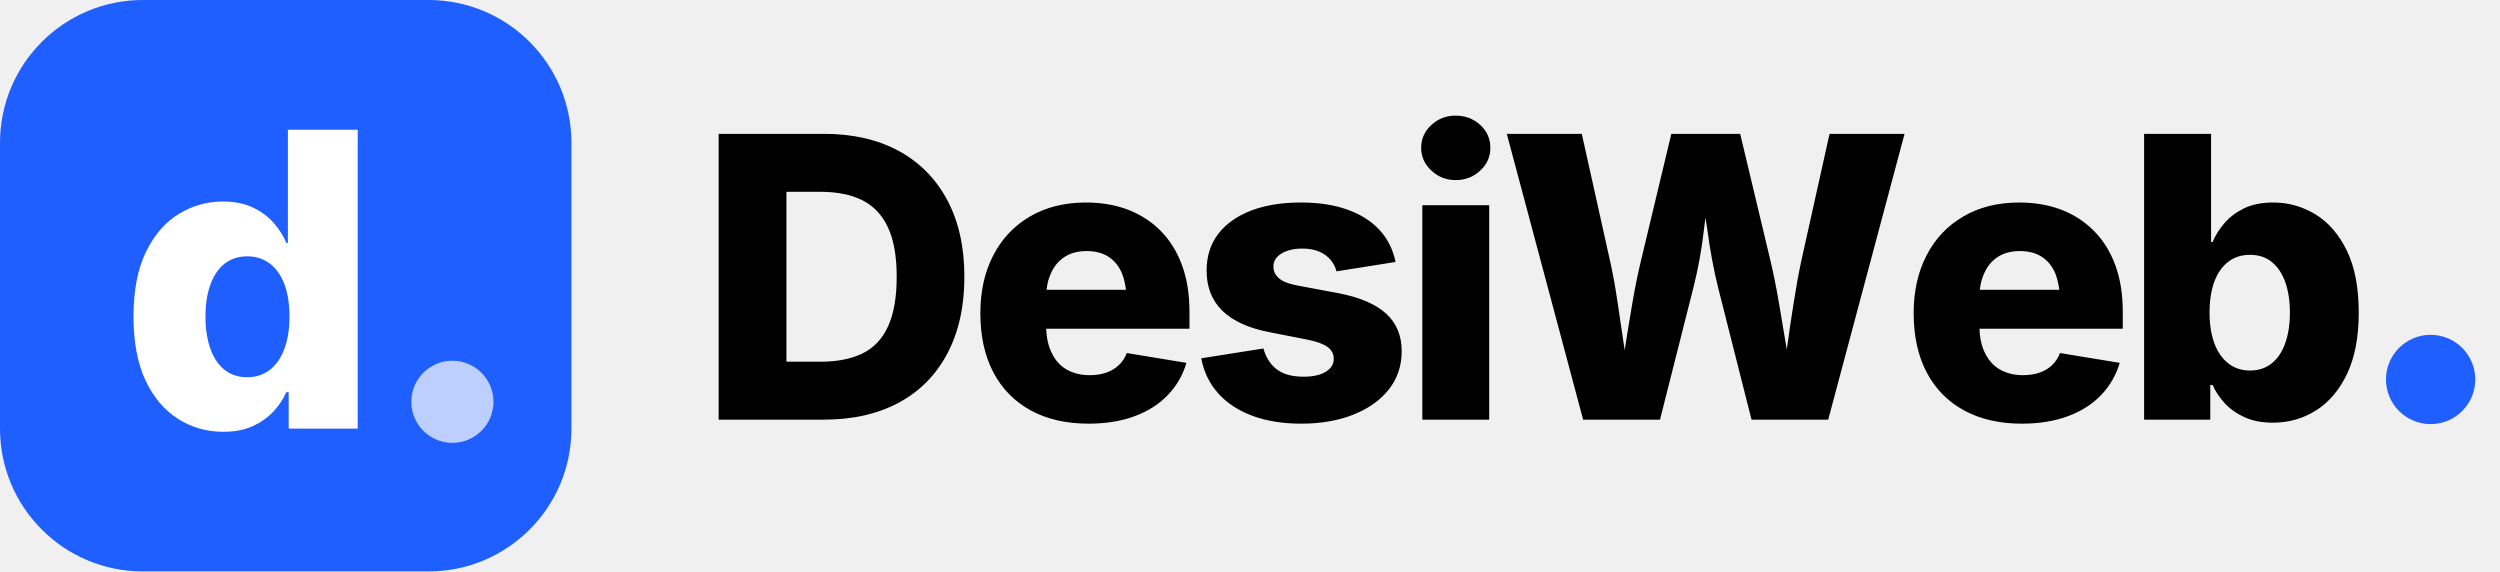
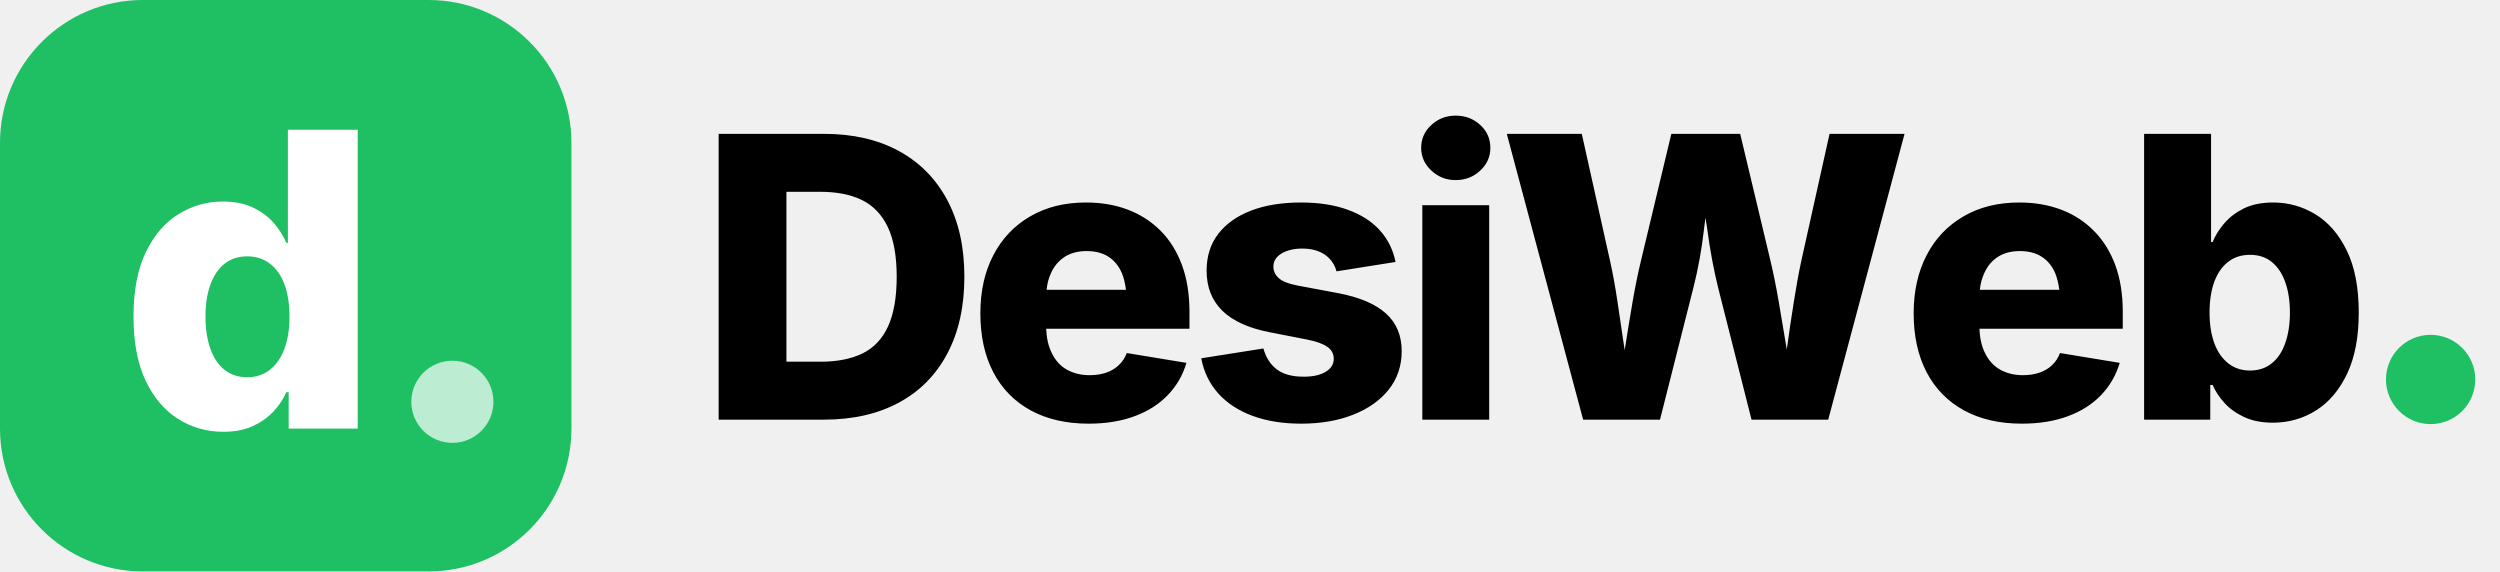
<svg xmlns="http://www.w3.org/2000/svg" viewBox="0 0 280 64" role="img" aria-label="DesiWeb">
-   <rect width="64" height="64" rx="16" fill="#1f5eff" />
+   <rect width="64" height="64" rx="16" fill="#1fbf63" />
  <path transform="translate(13.33301 48)" fill="#fff" d="M11.68 0.36L11.68 0.36Q8.89 0.36 6.60-1.09Q4.31-2.54 2.96-5.40Q1.62-8.27 1.62-12.53L1.62-12.53Q1.62-16.94 3.02-19.80Q4.42-22.66 6.70-24.04Q8.98-25.43 11.61-25.43L11.61-25.43Q13.61-25.43 15.03-24.74Q16.44-24.06 17.35-23Q18.26-21.94 18.73-20.80L18.73-20.80L18.91-20.80L18.91-33.47L26.73-33.47L26.73 0L19.00 0L19.00-4.07L18.73-4.07Q18.24-2.94 17.31-1.93Q16.37-0.92 14.99-0.28Q13.61 0.36 11.68 0.36ZM14.35-5.75L14.35-5.75Q15.83-5.75 16.90-6.59Q17.97-7.43 18.53-8.96Q19.09-10.49 19.09-12.53L19.09-12.53Q19.09-14.62 18.53-16.14Q17.97-17.65 16.90-18.47Q15.83-19.29 14.35-19.29L14.35-19.29Q12.85-19.29 11.80-18.45Q10.76-17.61 10.22-16.09Q9.68-14.58 9.68-12.53L9.68-12.53Q9.68-10.51 10.22-8.97Q10.76-7.43 11.80-6.59Q12.85-5.75 14.35-5.75Z" />
  <circle cx="50.667" cy="45" r="4.6" fill="#fff" fill-opacity=".7" />
  <path fill="currentColor" d="M92.27 47L92.27 47L80.49 47L80.49 14.99L92.27 14.99Q97.14 14.99 100.67 16.91Q104.19 18.83 106.10 22.42Q108.01 26.01 108.01 30.99Q108.01 35.98 106.11 39.58Q104.21 43.18 100.68 45.09Q97.14 47 92.27 47ZM88.08 21.48L88.08 40.51L91.94 40.51Q94.69 40.51 96.59 39.59Q98.50 38.66 99.46 36.56Q100.43 34.45 100.43 30.99Q100.43 27.54 99.44 25.44Q98.45 23.35 96.55 22.41Q94.65 21.48 91.84 21.48L91.84 21.48L88.08 21.48ZM121.92 47.45L121.92 47.45Q118.16 47.45 115.43 45.96Q112.70 44.46 111.25 41.69Q109.80 38.92 109.80 35.08L109.80 35.08Q109.80 31.38 111.25 28.59Q112.70 25.79 115.37 24.24Q118.03 22.68 121.64 22.68L121.64 22.68Q124.18 22.68 126.29 23.47Q128.41 24.27 129.97 25.83Q131.52 27.38 132.37 29.66Q133.22 31.94 133.22 34.93L133.22 34.93L133.22 36.82L117.17 36.82Q117.24 38.43 117.80 39.54L117.80 39.54Q118.40 40.79 119.49 41.40Q120.59 42.02 122.05 42.02L122.05 42.02Q123.06 42.02 123.89 41.74Q124.71 41.46 125.30 40.90Q125.90 40.34 126.20 39.54L126.20 39.54L132.88 40.64Q132.28 42.70 130.80 44.24Q129.33 45.78 127.09 46.61Q124.84 47.45 121.92 47.45ZM117.22 32.46L117.22 32.46L126.11 32.46Q125.98 31.42 125.66 30.61L125.66 30.61Q125.14 29.40 124.16 28.76Q123.17 28.12 121.71 28.12Q120.25 28.12 119.24 28.77Q118.23 29.43 117.71 30.59L117.71 30.59Q117.32 31.42 117.22 32.46ZM145.73 47.45L145.73 47.45Q142.66 47.45 140.30 46.58Q137.93 45.71 136.45 44.07Q134.97 42.42 134.54 40.13L134.54 40.13L141.50 39.03Q141.95 40.60 143.03 41.39Q144.10 42.19 146.01 42.19L146.01 42.19Q147.58 42.19 148.48 41.64Q149.38 41.09 149.38 40.19L149.38 40.19Q149.38 39.35 148.67 38.85Q147.95 38.34 146.44 38.04L146.44 38.04L142.25 37.22Q138.69 36.54 136.91 34.81Q135.14 33.08 135.14 30.31L135.14 30.31Q135.14 27.90 136.44 26.20Q137.74 24.51 140.11 23.59Q142.49 22.68 145.71 22.68L145.71 22.68Q148.72 22.68 150.94 23.49Q153.17 24.29 154.53 25.78Q155.89 27.28 156.30 29.34L156.30 29.34L149.69 30.39Q149.36 29.19 148.36 28.51Q147.37 27.84 145.84 27.84L145.84 27.84Q144.49 27.84 143.55 28.38Q142.62 28.93 142.62 29.86L142.62 29.86Q142.62 30.59 143.20 31.13Q143.78 31.68 145.32 31.98L145.32 31.98L149.92 32.84Q153.49 33.53 155.24 35.12Q156.99 36.71 156.99 39.33L156.99 39.33Q156.99 41.80 155.54 43.63Q154.09 45.45 151.55 46.45Q149.02 47.45 145.73 47.45ZM166.79 47L159.30 47L159.30 22.98L166.79 22.98L166.79 47ZM163.03 20.17L163.03 20.17Q161.44 20.17 160.31 19.10Q159.17 18.04 159.17 16.56L159.17 16.56Q159.17 15.05 160.31 14Q161.44 12.95 163.03 12.95L163.03 12.95Q164.65 12.95 165.78 13.99Q166.92 15.03 166.92 16.56L166.92 16.56Q166.92 18.06 165.78 19.11Q164.65 20.17 163.03 20.17ZM185.92 47L177.31 47L168.76 14.99L177.16 14.99L180.31 29.15Q180.79 31.29 181.16 33.80Q181.54 36.30 181.90 38.79L181.90 38.79Q181.93 39.01 181.97 39.22L181.97 39.22Q181.99 39.01 182.03 38.79L182.03 38.79Q182.42 36.30 182.85 33.80Q183.28 31.29 183.80 29.15L183.80 29.15L187.19 14.99L194.90 14.99L198.28 29.15Q198.79 31.29 199.22 33.80Q199.65 36.30 200.06 38.79L200.06 38.79Q200.08 38.99 200.10 39.16L200.10 39.16Q200.12 38.99 200.17 38.79L200.17 38.79Q200.51 36.30 200.91 33.80Q201.30 31.29 201.76 29.15L201.76 29.15L204.91 14.99L213.31 14.99L204.76 47L196.17 47L192.43 32.22Q191.68 29.19 191.21 25.64L191.21 25.64Q191.10 25 191.01 24.38L191.01 24.38Q190.93 24.98 190.86 25.58L190.86 25.58Q190.46 29.08 189.66 32.22L189.66 32.22L185.92 47ZM226.45 47.45L226.45 47.45Q222.69 47.45 219.96 45.96Q217.23 44.46 215.78 41.69Q214.33 38.92 214.33 35.08L214.33 35.08Q214.33 31.38 215.78 28.59Q217.23 25.79 219.90 24.24Q222.56 22.68 226.17 22.68L226.17 22.68Q228.70 22.68 230.82 23.47Q232.94 24.27 234.49 25.83Q236.05 27.38 236.90 29.66Q237.75 31.94 237.75 34.93L237.75 34.93L237.75 36.82L221.70 36.82Q221.76 38.43 222.32 39.54L222.32 39.54Q222.93 40.79 224.02 41.40Q225.12 42.02 226.58 42.02L226.58 42.02Q227.59 42.02 228.41 41.74Q229.24 41.46 229.83 40.90Q230.42 40.34 230.72 39.54L230.72 39.54L237.41 40.64Q236.80 42.70 235.33 44.24Q233.86 45.78 231.62 46.61Q229.37 47.45 226.45 47.45ZM221.74 32.46L221.74 32.46L230.64 32.46Q230.51 31.42 230.19 30.61L230.19 30.61Q229.67 29.40 228.68 28.76Q227.69 28.12 226.23 28.12Q224.77 28.12 223.76 28.77Q222.75 29.43 222.24 30.59L222.24 30.59Q221.85 31.42 221.74 32.46ZM254.56 47.34L254.56 47.34Q252.73 47.34 251.39 46.73Q250.05 46.12 249.16 45.15Q248.28 44.19 247.81 43.11L247.81 43.11L247.55 43.11L247.55 47L240.14 47L240.14 14.99L247.64 14.99L247.64 27.11L247.81 27.11Q248.26 26.01 249.13 25Q250.00 23.99 251.34 23.33Q252.69 22.68 254.60 22.68L254.60 22.68Q257.14 22.68 259.32 24.00Q261.50 25.32 262.84 28.06Q264.18 30.80 264.18 35.01L264.18 35.01Q264.18 39.09 262.89 41.83Q261.60 44.57 259.41 45.96Q257.22 47.34 254.56 47.34ZM252.00 41.50L252.00 41.50Q253.44 41.50 254.44 40.69Q255.44 39.89 255.95 38.42Q256.47 36.95 256.47 35.01L256.47 35.01Q256.47 33.06 255.95 31.61Q255.44 30.16 254.45 29.35Q253.46 28.54 252.00 28.54L252.00 28.54Q250.56 28.54 249.55 29.33Q248.54 30.11 248.00 31.56Q247.47 33.01 247.47 35.01L247.47 35.01Q247.47 36.97 248.00 38.43Q248.54 39.89 249.56 40.69Q250.58 41.50 252.00 41.50Z" />
-   <circle cx="272.23" cy="42.5" r="5" fill="#1f5eff" />
+   <circle cx="272.23" cy="42.5" r="5" fill="#1fbf63" />
</svg>
